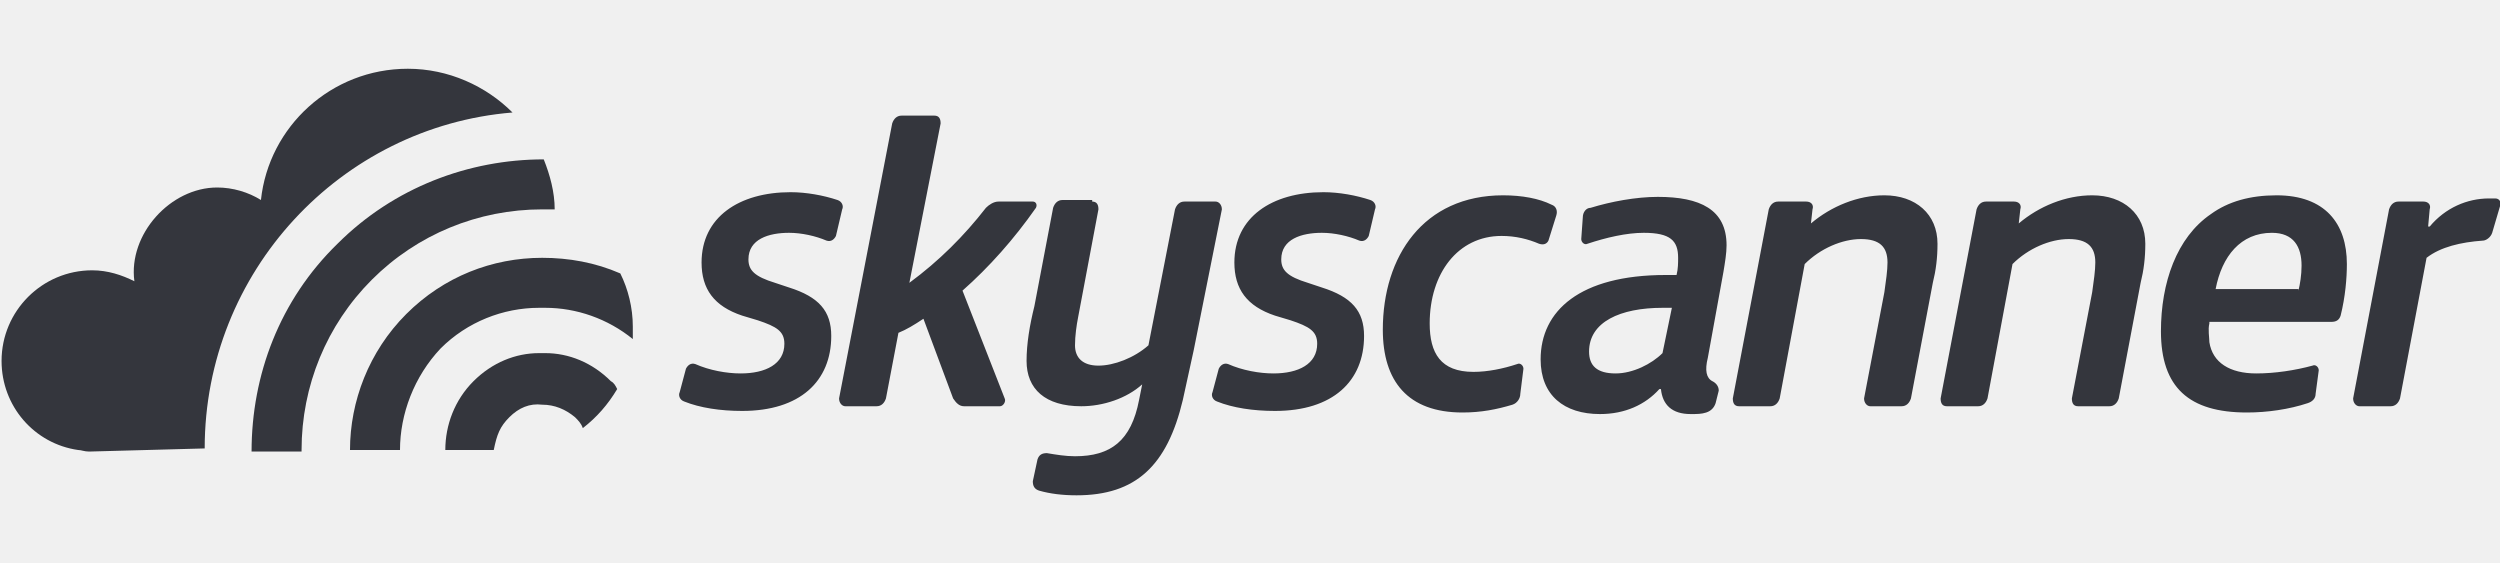
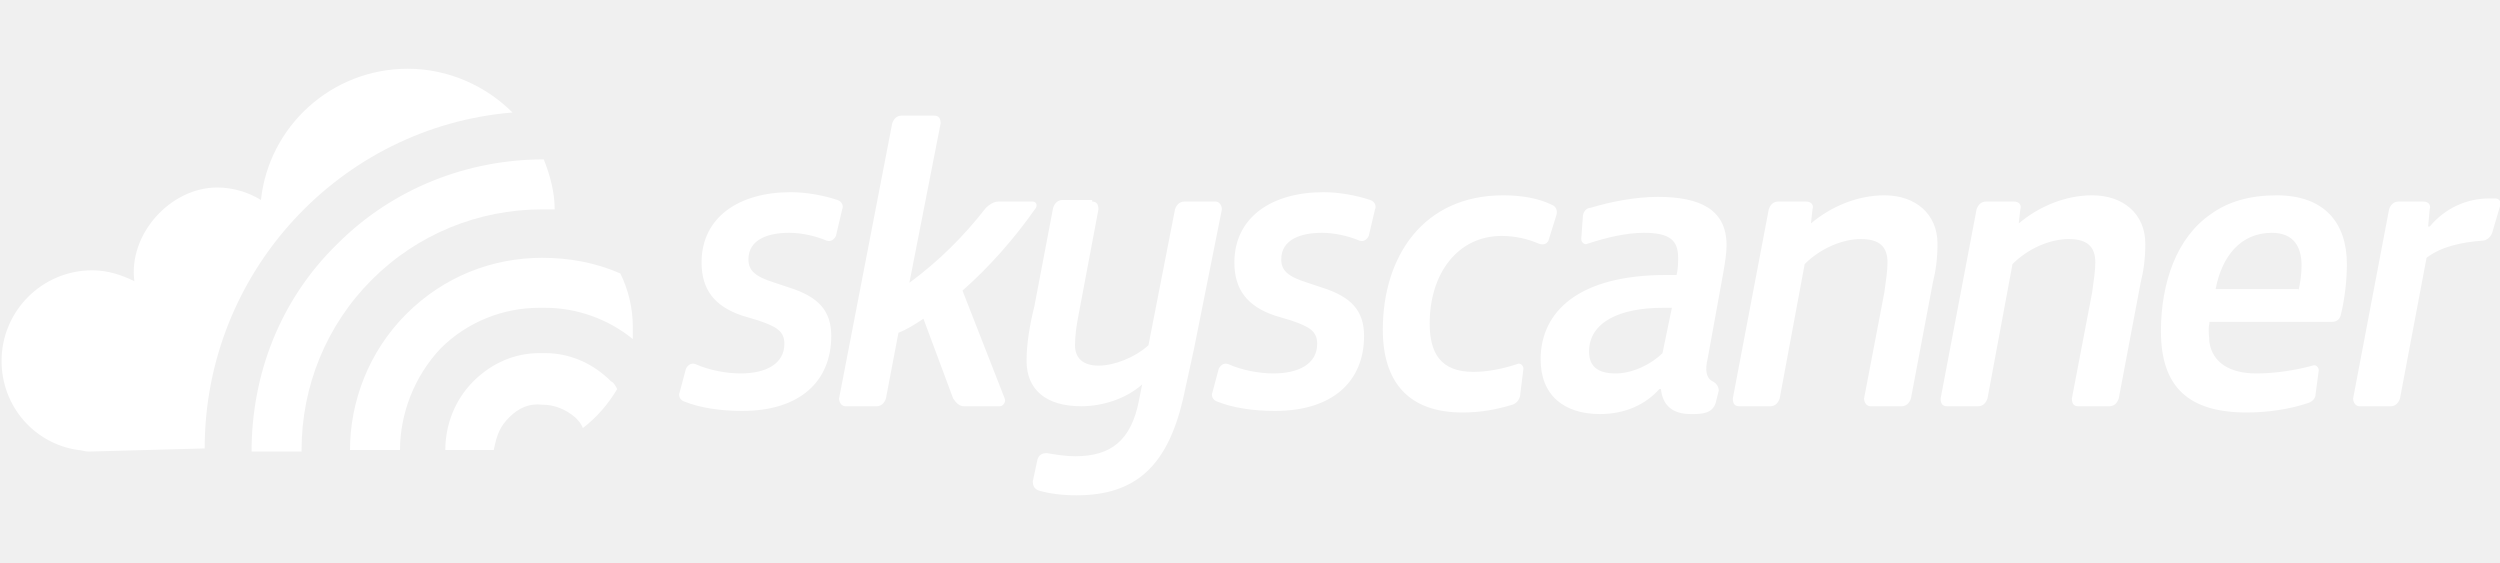
<svg xmlns="http://www.w3.org/2000/svg" viewBox="0 0 160 36" enable-background="new 0 0 160 36">
-   <g fill="#34363d">
+   <g fill="#ffffff">
    <path d="M53.5 15.1c-.1.2-.3.4-.6.3-.7-.3-1.6-.5-2.4-.5-1.3 0-2.6.4-2.6 1.7 0 .7.4 1.1 1.7 1.5l.9.3c1.9.6 2.7 1.5 2.7 3.1 0 2.9-2 4.8-5.7 4.8-1.4 0-2.7-.2-3.7-.6-.3-.1-.4-.4-.3-.6l.4-1.5c.1-.2.3-.4.6-.3.9.4 2 .6 2.9.6 1.6 0 2.8-.6 2.8-1.9 0-.8-.5-1.1-1.7-1.5l-1-.3c-1.8-.6-2.6-1.7-2.6-3.4 0-2.9 2.4-4.5 5.7-4.5 1 0 2.1.2 3 .5.3.1.4.4.3.6l-.4 1.7zM59.8 7.4c.3 0 .4.2.4.5l-2 10.2c1.9-1.4 3.5-3 4.9-4.8.2-.2.5-.4.8-.4h2.2c.2 0 .3.2.2.4-1.4 2-3 3.8-4.7 5.3l2.7 6.9c.1.2-.1.5-.3.5h-2.3c-.3 0-.5-.2-.7-.5l-1.9-5.1c-.6.4-1.1.7-1.6.9l-.8 4.2c-.1.3-.3.5-.6.5h-2c-.2 0-.4-.2-.4-.5l3.4-17.6c.1-.3.3-.5.6-.5h2.1zM69.9 12.9c.3 0 .4.2.4.5l-1.3 6.9c-.1.5-.2 1.2-.2 1.8 0 .8.5 1.3 1.5 1.3s2.3-.5 3.2-1.3l1.7-8.7c.1-.3.3-.5.6-.5h2c.2 0 .4.2.4.5l-1.8 9-.7 3.2c-1 4.2-3 6.1-6.8 6.1-.9 0-1.7-.1-2.4-.3-.3-.1-.4-.3-.4-.6l.3-1.4c.1-.3.3-.4.6-.4.6.1 1.2.2 1.8.2 2.3 0 3.6-1 4.1-3.6l.2-1c-1 .9-2.5 1.4-3.9 1.4-2.3 0-3.5-1.1-3.5-2.9 0-1.1.2-2.3.5-3.5l1.2-6.3c.1-.3.3-.5.6-.5h1.9zM87.6 15.1c-.1.2-.3.4-.6.3-.7-.3-1.6-.5-2.4-.5-1.3 0-2.6.4-2.6 1.7 0 .7.4 1.1 1.7 1.5l.9.3c1.9.6 2.7 1.5 2.7 3.1 0 2.9-2 4.8-5.7 4.8-1.4 0-2.7-.2-3.7-.6-.3-.1-.4-.4-.3-.6l.4-1.5c.1-.2.3-.4.6-.3.9.4 2 .6 2.9.6 1.6 0 2.8-.6 2.8-1.9 0-.8-.5-1.1-1.7-1.5l-1-.3c-1.8-.6-2.6-1.7-2.6-3.4 0-2.9 2.4-4.5 5.7-4.5 1 0 2.1.2 3 .5.3.1.4.4.3.6l-.4 1.7zM99.1 15.4c-.1.2-.3.3-.6.2-.7-.3-1.5-.5-2.4-.5-2.8 0-4.6 2.4-4.6 5.6 0 1.9.7 3.1 2.8 3.1.9 0 1.9-.2 2.8-.5.2-.1.4.1.4.3l-.2 1.6c0 .3-.2.6-.5.7-1 .3-2 .5-3.2.5-3.5 0-5.1-2-5.1-5.3 0-4.7 2.6-8.6 7.7-8.6 1.2 0 2.3.2 3.1.6.3.1.4.4.3.7l-.5 1.6zM101.3 13.9c0-.3.2-.6.5-.6 1.3-.4 2.9-.7 4.3-.7 2.7 0 4.4.8 4.4 3.1 0 .5-.1 1.1-.2 1.7l-1 5.5c-.2.8-.1 1.3.3 1.5.2.1.4.3.4.6l-.2.8c-.1.3-.3.5-.6.6-.3.1-.6.1-1 .1-1.2 0-1.8-.6-1.9-1.6h-.1c-.9 1-2.2 1.6-3.8 1.6-2.3 0-3.8-1.2-3.8-3.5 0-3.1 2.5-5.4 8-5.4h.7c.1-.4.1-.8.1-1.1 0-1.1-.5-1.6-2.2-1.6-1.1 0-2.4.3-3.6.7-.2.1-.4-.1-.4-.3l.1-1.4zm5.1 5.8c-2.7 0-4.7.9-4.7 2.8 0 .9.5 1.4 1.7 1.4 1.1 0 2.3-.6 3-1.3l.6-2.9h-.6zM115.6 12.9c.3 0 .5.2.4.5l-.1.9c1.3-1.1 3-1.8 4.7-1.8 2 0 3.4 1.2 3.4 3.1 0 .9-.1 1.7-.3 2.5l-1.4 7.4c-.1.3-.3.5-.6.5h-2c-.2 0-.4-.2-.4-.5l1.3-6.8c.1-.7.2-1.4.2-1.9 0-1-.5-1.5-1.7-1.5s-2.6.6-3.6 1.6l-1.6 8.6c-.1.3-.3.5-.6.5h-2c-.3 0-.4-.2-.4-.5l2.3-12.1c.1-.3.3-.5.6-.5h1.8zM128.9 12.9c.3 0 .5.2.4.5l-.1.9c1.3-1.1 3-1.8 4.7-1.8 2 0 3.4 1.2 3.4 3.1 0 .9-.1 1.7-.3 2.5l-1.4 7.4c-.1.3-.3.5-.6.5h-2c-.3 0-.4-.2-.4-.5l1.3-6.8c.1-.7.2-1.4.2-1.9 0-1-.5-1.5-1.7-1.5s-2.6.6-3.6 1.6l-1.6 8.6c-.1.3-.3.5-.6.5h-2c-.3 0-.4-.2-.4-.5l2.3-12.1c.1-.3.3-.5.6-.5h1.8zM141.4 20.7c-.1.4 0 .9 0 1.2.2 1.3 1.3 2 3 2 1.2 0 2.5-.2 3.6-.5.2-.1.4.1.4.3l-.2 1.5c0 .3-.2.5-.5.6-1.2.4-2.6.6-3.9.6-3.7 0-5.5-1.6-5.5-5.2 0-3.1 1-6 3.2-7.5 1.1-.8 2.5-1.2 4.2-1.2 3.1 0 4.5 1.8 4.5 4.4 0 .9-.1 2.1-.4 3.3-.1.3-.3.4-.6.4h-7.8zm5.7-2.1c.1-.4.2-1 .2-1.6 0-1.2-.5-2.1-1.9-2.1-2 0-3.2 1.5-3.6 3.6h5.3zM155.1 12.9c.3 0 .5.2.4.5l-.1 1.1h.1c1-1.2 2.4-1.8 3.8-1.8h.4c.3 0 .4.3.3.5l-.5 1.7c-.1.3-.4.5-.6.5-1.4.1-2.7.4-3.6 1.1l-1.7 9c-.1.3-.3.5-.6.5h-2c-.2 0-.4-.2-.4-.5l2.3-12.1c.1-.3.3-.5.6-.5h1.6z" />
  </g>
-   <path fill="#34363d" d="M21.6 15.6c3.6-3.6 8.4-5.4 13.2-5.4.4 1 .7 2.1.7 3.2h-.8c-4.1 0-8 1.6-10.9 4.5-2.9 2.9-4.5 6.8-4.5 10.9v.1h-3.2c0-4.9 1.8-9.7 5.5-13.3zm18.9 6.1v-.8c0-1.2-.3-2.4-.8-3.4-1.6-.7-3.3-1-5-1-3.2 0-6.3 1.2-8.7 3.6-2.4 2.4-3.6 5.6-3.6 8.7h3.2c0-2.3.9-4.7 2.6-6.5 1.7-1.7 4-2.6 6.3-2.6h.4c2 0 4 .7 5.6 2zm-32-3.8zm30.6 6.5c-1.2-1.2-2.7-1.8-4.2-1.8h-.4c-1.5 0-3 .6-4.2 1.8-1.2 1.2-1.8 2.8-1.8 4.4h3.1c.2-1 .4-1.5 1-2.1.6-.6 1.3-.9 2.1-.8.8 0 1.5.3 2.1.8.2.2.4.4.5.7.9-.7 1.6-1.5 2.2-2.5-.1-.2-.2-.4-.4-.5zm-26 4.3c0-11.3 8.7-20.6 19.7-21.5-1.7-1.7-4.1-2.8-6.7-2.8-4.9 0-8.9 3.7-9.4 8.4-.8-.5-1.8-.8-2.8-.8-3 0-5.7 3-5.3 6-.8-.4-1.7-.7-2.7-.7-3.2 0-5.8 2.6-5.8 5.8 0 2.9 2.1 5.3 4.9 5.7.2 0 .4.1.7.1l7.4-.2zm-4.6-10.9zm0 0z" />
+   <path fill="#ffffff" d="M21.6 15.6c3.6-3.6 8.4-5.4 13.2-5.4.4 1 .7 2.1.7 3.2h-.8c-4.1 0-8 1.6-10.9 4.5-2.9 2.9-4.5 6.8-4.5 10.9v.1h-3.2c0-4.9 1.8-9.7 5.5-13.3zm18.9 6.1v-.8c0-1.2-.3-2.4-.8-3.4-1.6-.7-3.3-1-5-1-3.2 0-6.3 1.2-8.7 3.6-2.4 2.4-3.6 5.6-3.6 8.7h3.2c0-2.3.9-4.7 2.6-6.5 1.7-1.7 4-2.6 6.3-2.6h.4c2 0 4 .7 5.6 2zm-32-3.8zm30.6 6.5c-1.2-1.2-2.7-1.8-4.2-1.8h-.4c-1.5 0-3 .6-4.2 1.8-1.2 1.2-1.8 2.8-1.8 4.4h3.1c.2-1 .4-1.5 1-2.1.6-.6 1.3-.9 2.1-.8.8 0 1.5.3 2.1.8.2.2.4.4.5.7.9-.7 1.6-1.5 2.2-2.5-.1-.2-.2-.4-.4-.5zm-26 4.3c0-11.3 8.7-20.6 19.7-21.5-1.7-1.7-4.1-2.8-6.7-2.8-4.9 0-8.9 3.7-9.4 8.4-.8-.5-1.8-.8-2.8-.8-3 0-5.7 3-5.3 6-.8-.4-1.7-.7-2.7-.7-3.2 0-5.8 2.6-5.8 5.8 0 2.9 2.1 5.3 4.9 5.7.2 0 .4.1.7.1l7.4-.2zm-4.6-10.9zm0 0z" />
</svg>
